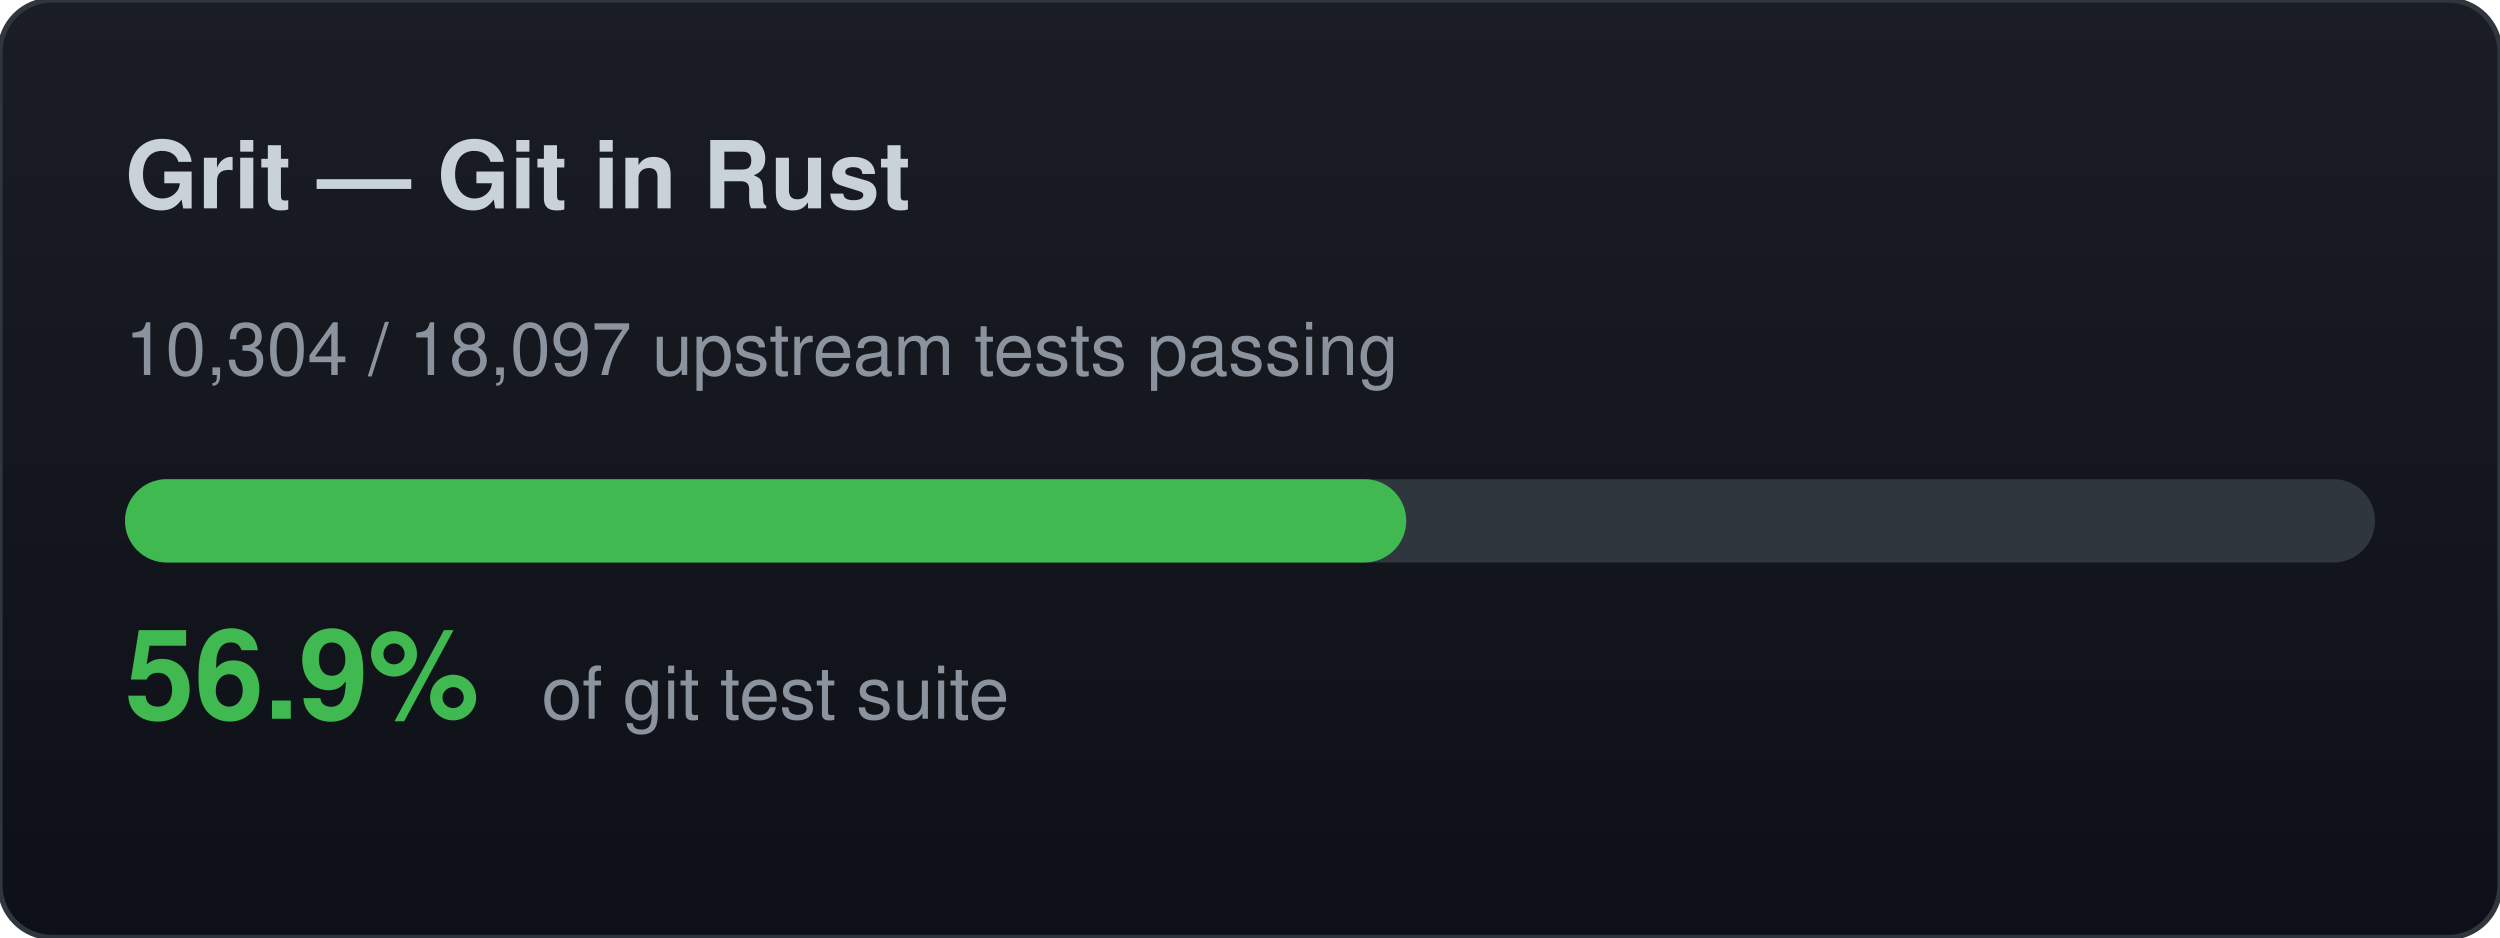
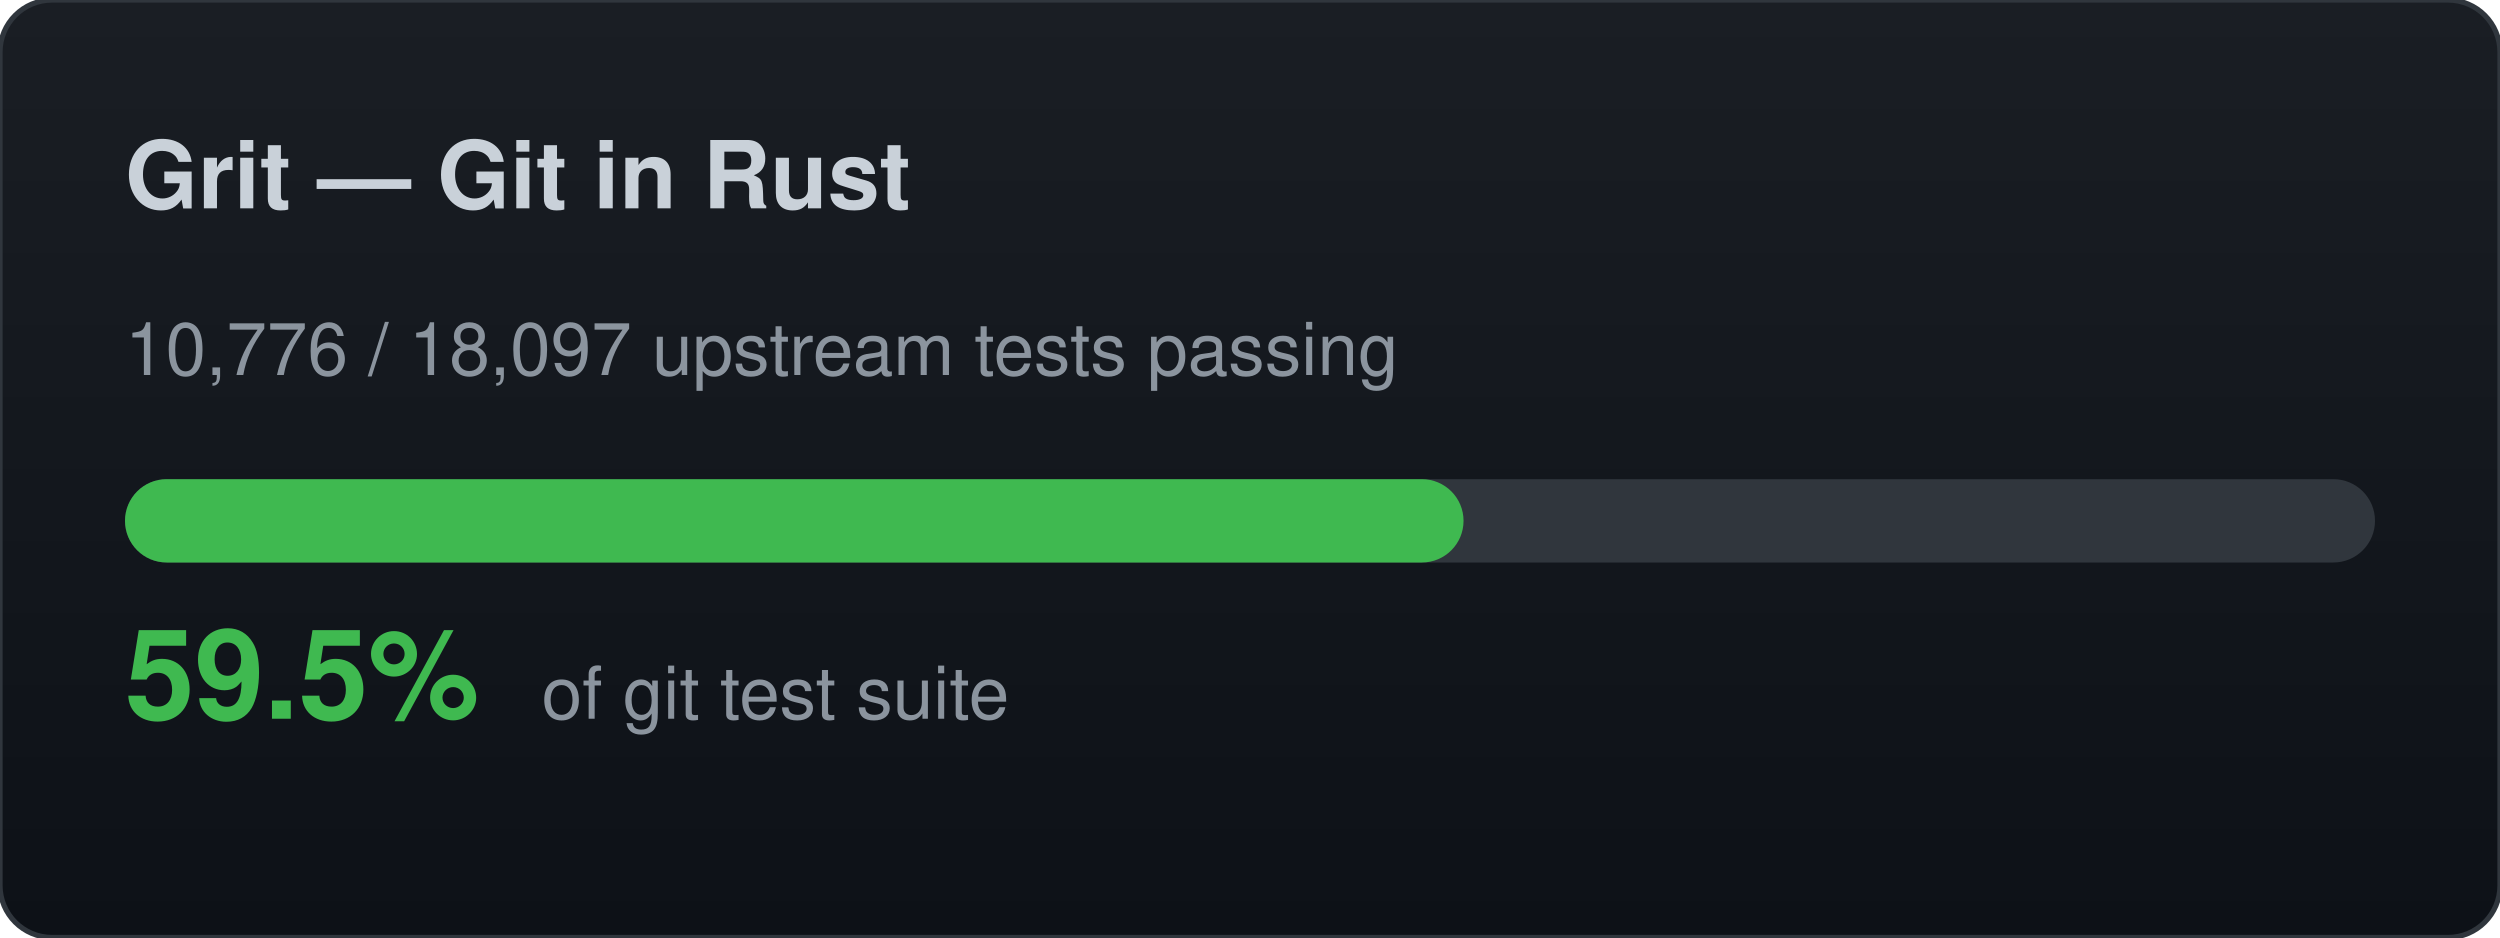
<svg xmlns="http://www.w3.org/2000/svg" width="480" height="180" viewBox="0 0 480 180">
  <defs>
    <linearGradient id="bg" x1="0" y1="0" x2="0" y2="1">
      <stop offset="0%" stop-color="#1a1e24" />
      <stop offset="100%" stop-color="#0d1117" />
    </linearGradient>
  </defs>
  <rect width="480" height="180" rx="10" fill="url(#bg)" stroke="#30363d" stroke-width="1" />
  <text x="24" y="40" font-family="-apple-system,BlinkMacSystemFont,Segoe UI,Helvetica,Arial,sans-serif" font-size="18" font-weight="700" fill="#c9d1d9">Grit — Git in Rust</text>
-   <text x="24" y="72" font-family="-apple-system,BlinkMacSystemFont,Segoe UI,Helvetica,Arial,sans-serif" font-size="14" fill="#8b949e">10,304 / 18,097 upstream tests passing</text>
+   <text x="24" y="72" font-family="-apple-system,BlinkMacSystemFont,Segoe UI,Helvetica,Arial,sans-serif" font-size="14" fill="#8b949e">10,776 / 18,097 upstream tests passing</text>
  <rect x="24" y="92" width="432" height="16" rx="8" fill="#30363d" />
-   <rect x="24" y="92" width="246" height="16" rx="8" fill="#3fb950" />
-   <text x="24" y="138" font-family="-apple-system,BlinkMacSystemFont,Segoe UI,Helvetica,Arial,sans-serif" font-size="24" font-weight="700" fill="#3fb950">56.9%</text>
+   <rect x="24" y="92" width="257" height="16" rx="8" fill="#3fb950" />
+   <text x="24" y="138" font-family="-apple-system,BlinkMacSystemFont,Segoe UI,Helvetica,Arial,sans-serif" font-size="24" font-weight="700" fill="#3fb950">59.5%</text>
  <text x="104" y="138" font-family="-apple-system,BlinkMacSystemFont,Segoe UI,Helvetica,Arial,sans-serif" font-size="14" fill="#8b949e">of git test suite</text>
</svg>
